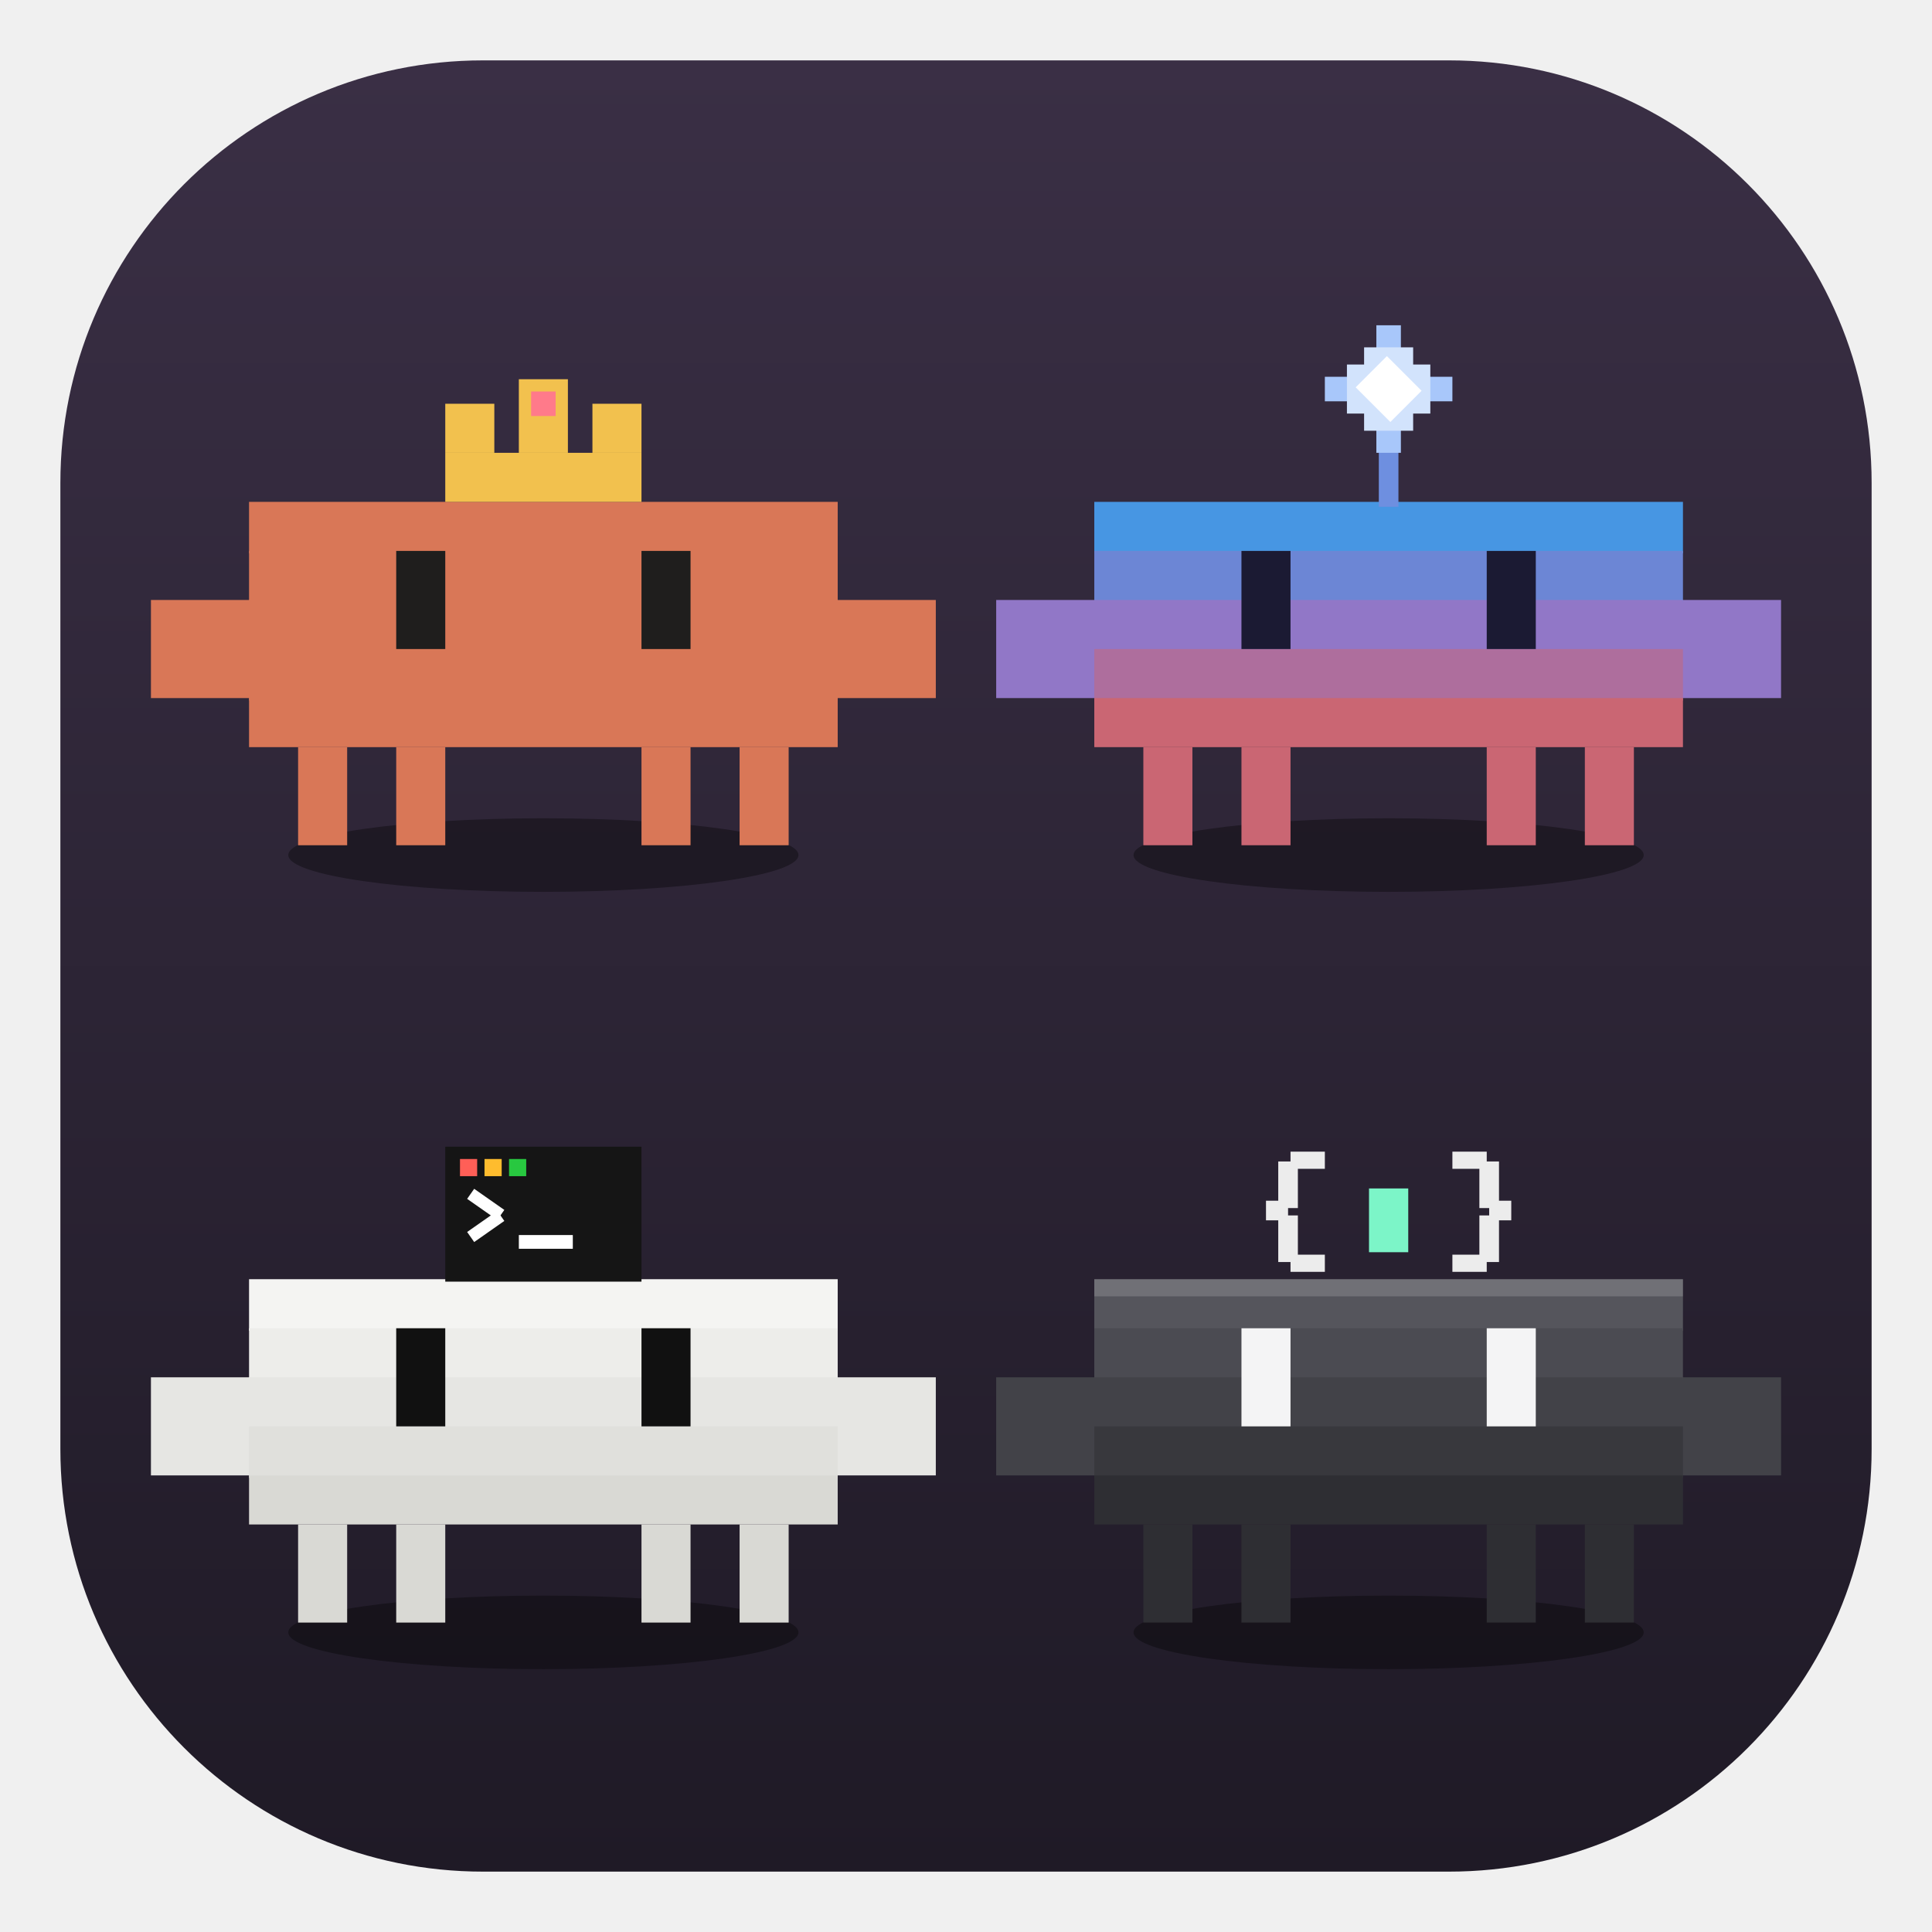
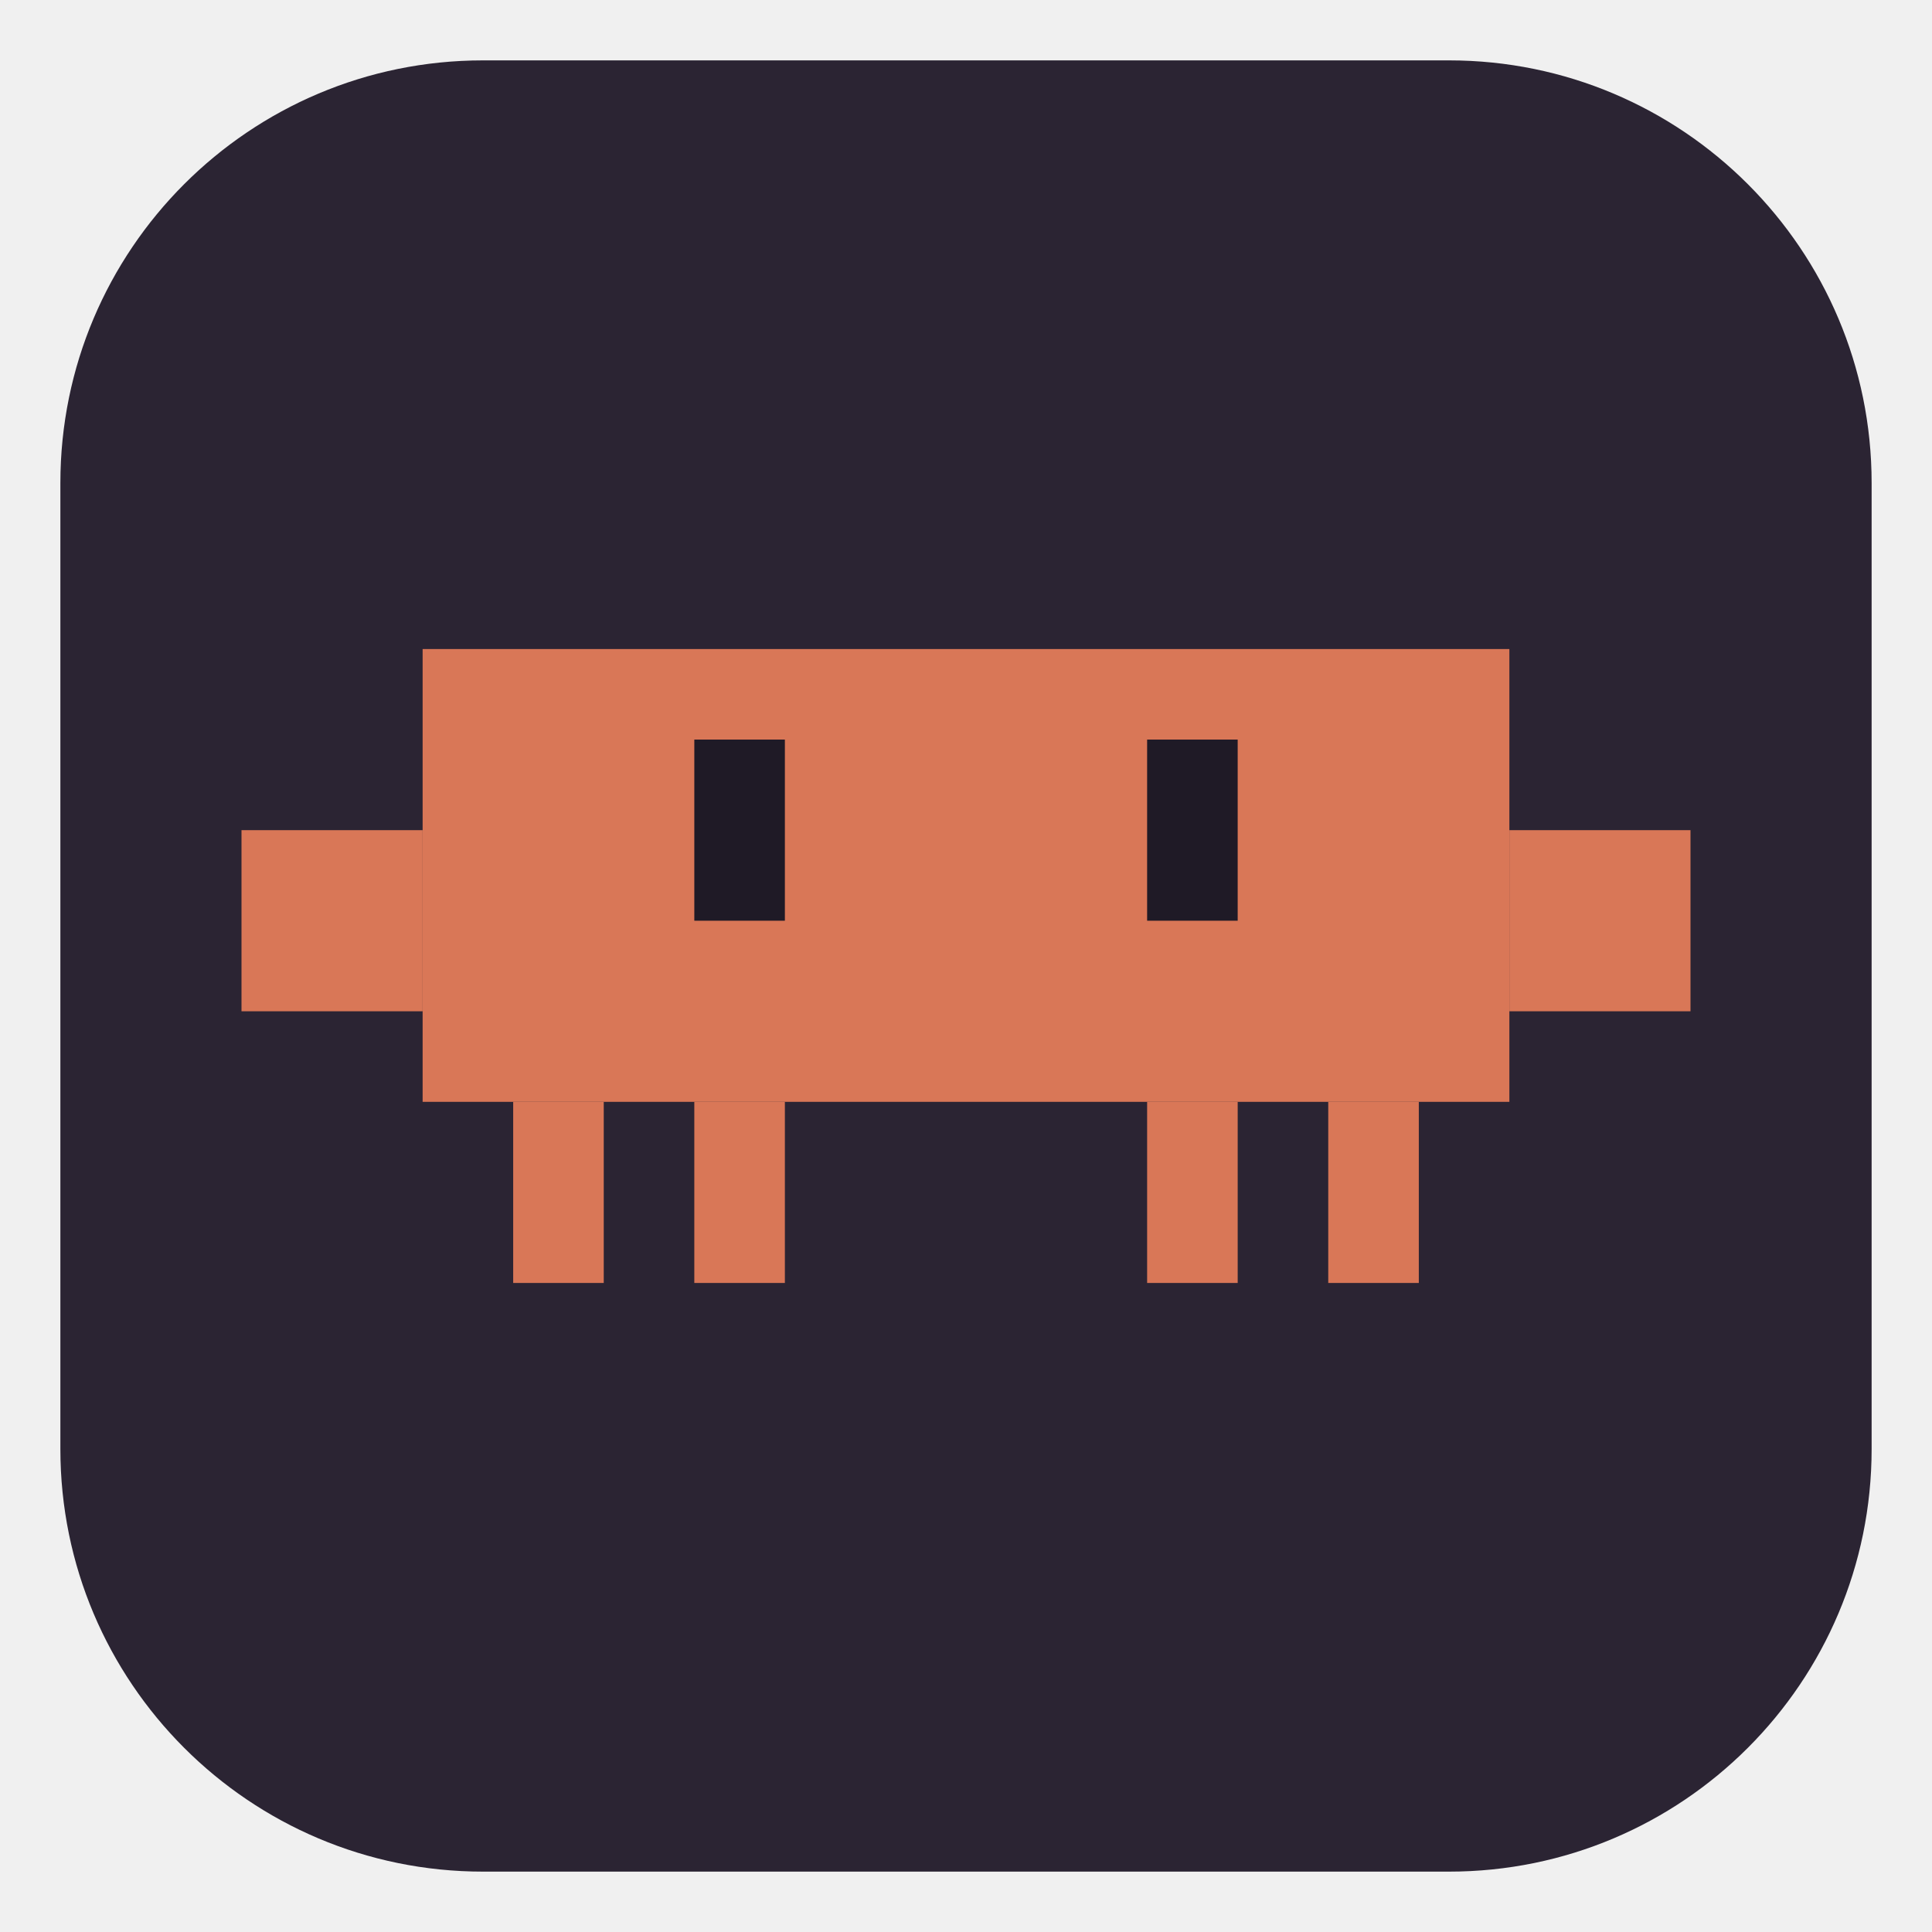
<svg xmlns="http://www.w3.org/2000/svg" width="256" height="256" viewBox="0 0 256 256">
-   <defs>
-     <linearGradient id="bg" x1="0" y1="0" x2="0" y2="1">
-       <stop offset="0" stop-color="#3A2F45" />
-       <stop offset="1" stop-color="#1F1A26" />
-     </linearGradient>
-   </defs>
-   <rect x="8" y="8" width="240" height="240" rx="56" fill="url(#bg)" />
-   <ellipse cx="72.0" cy="113.3" rx="33.8" ry="4.875" fill="#000" opacity="0.35" />
-   <g transform="translate(20 47) scale(6.5)">
-     <rect x="3" y="8" width="1" height="2" fill="#D97757" />
-     <rect x="5" y="8" width="1" height="2" fill="#D97757" />
-     <rect x="10" y="8" width="1" height="2" fill="#D97757" />
-     <rect x="12" y="8" width="1" height="2" fill="#D97757" />
-     <rect x="0" y="5" width="2.2" height="2" fill="#D97757" />
-     <rect x="13.8" y="5" width="2.2" height="2" fill="#D97757" />
-     <rect x="2" y="3" width="12" height="1.05" fill="#D97757" />
-     <rect x="2" y="4" width="12" height="1.05" fill="#D97757" />
-     <rect x="2" y="5" width="12" height="1.05" fill="#D97757" />
-     <rect x="2" y="6" width="12" height="1.05" fill="#D97757" />
-     <rect x="2" y="7" width="12" height="1" fill="#D97757" />
-     <rect x="6" y="2.0" width="4" height="1" fill="#F2C14E" />
-     <rect x="6" y="1.0" width="1" height="1" fill="#F2C14E" />
-     <rect x="7.5" y="0.5" width="1" height="1.5" fill="#F2C14E" />
-     <rect x="9" y="1.0" width="1" height="1" fill="#F2C14E" />
-     <rect x="7.75" y="0.75" width="0.5" height="0.5" fill="#FF7A8A" />
-     <rect x="5" y="4" width="1" height="2" fill="#1F1E1D" />
-     <rect x="10" y="4" width="1" height="2" fill="#1F1E1D" />
-   </g>
-   <ellipse cx="184.0" cy="113.3" rx="33.8" ry="4.875" fill="#000" opacity="0.35" />
-   <g transform="translate(132 47) scale(6.5)">
-     <rect x="3" y="8" width="1" height="2" fill="#ca6673" />
-     <rect x="5" y="8" width="1" height="2" fill="#ca6673" />
-     <rect x="10" y="8" width="1" height="2" fill="#ca6673" />
-     <rect x="12" y="8" width="1" height="2" fill="#ca6673" />
-     <rect x="0" y="5" width="2.2" height="2" fill="#9177c7" />
-     <rect x="13.8" y="5" width="2.2" height="2" fill="#9177c7" />
-     <rect x="2" y="3" width="12" height="1.05" fill="#4796e3" />
-     <rect x="2" y="4" width="12" height="1.05" fill="#6c86d5" />
-     <rect x="2" y="5" width="12" height="1.05" fill="#9177c7" />
-     <rect x="2" y="6" width="12" height="1.05" fill="#ae6e9d" />
-     <rect x="2" y="7" width="12" height="1" fill="#ca6673" />
-     <rect x="7.8" y="1.5" width="0.4" height="1.6" fill="#6E8FE0" />
-     <rect x="7.75" y="-0.6" width="0.5" height="2.6" fill="#A8C7FA" />
-     <rect x="6.7" y="0.45" width="2.6" height="0.5" fill="#A8C7FA" />
-     <rect x="7.5" y="-0.15" width="1" height="1.7" fill="#D2E3FC" />
-     <rect x="7.15" y="0.2" width="1.7" height="1" fill="#D2E3FC" />
-     <rect x="7.5" y="0.25" width="1" height="0.9" fill="#FFFFFF" transform="rotate(45 8.0 0.7)" />
-     <rect x="5" y="4" width="1" height="2" fill="#1B1A33" />
-     <rect x="10" y="4" width="1" height="2" fill="#1B1A33" />
-   </g>
-   <ellipse cx="72.0" cy="216.3" rx="33.8" ry="4.875" fill="#000" opacity="0.35" />
-   <g transform="translate(20 150) scale(6.5)">
-     <rect x="3" y="8" width="1" height="2" fill="#d9d9d4" />
-     <rect x="5" y="8" width="1" height="2" fill="#d9d9d4" />
-     <rect x="10" y="8" width="1" height="2" fill="#d9d9d4" />
-     <rect x="12" y="8" width="1" height="2" fill="#d9d9d4" />
-     <rect x="0" y="5" width="2.2" height="2" fill="#e6e6e3" />
-     <rect x="13.8" y="5" width="2.2" height="2" fill="#e6e6e3" />
-     <rect x="2" y="3" width="12" height="1.05" fill="#f4f4f2" />
-     <rect x="2" y="4" width="12" height="1.05" fill="#ededea" />
-     <rect x="2" y="5" width="12" height="1.05" fill="#e6e6e3" />
-     <rect x="2" y="6" width="12" height="1.05" fill="#e0e0dc" />
-     <rect x="2" y="7" width="12" height="1" fill="#d9d9d4" />
-     <rect x="6" y="0.3" width="4" height="2.75" fill="#151515" />
-     <rect x="6.3" y="0.55" width="0.35" height="0.35" fill="#FF5F57" />
-     <rect x="6.8" y="0.55" width="0.35" height="0.35" fill="#FEBC2E" />
-     <rect x="7.3" y="0.55" width="0.35" height="0.35" fill="#28C840" />
-     <rect x="6.45" y="1.35" width="0.75" height="0.25" fill="#FFFFFF" transform="rotate(35 6.825 1.475)" />
-     <rect x="6.45" y="1.8" width="0.75" height="0.25" fill="#FFFFFF" transform="rotate(-35 6.825 1.925)" />
-     <rect x="7.5" y="2.1" width="1.1" height="0.28" fill="#FFFFFF" />
-     <rect x="5" y="4" width="1" height="2" fill="#111111" />
-     <rect x="10" y="4" width="1" height="2" fill="#111111" />
-   </g>
-   <ellipse cx="184.0" cy="216.3" rx="33.8" ry="4.875" fill="#000" opacity="0.35" />
-   <g transform="translate(132 150) scale(6.5)">
-     <rect x="3" y="8" width="1" height="2" fill="#2e2e33" />
-     <rect x="5" y="8" width="1" height="2" fill="#2e2e33" />
-     <rect x="10" y="8" width="1" height="2" fill="#2e2e33" />
-     <rect x="12" y="8" width="1" height="2" fill="#2e2e33" />
-     <rect x="0" y="5" width="2.2" height="2" fill="#424248" />
-     <rect x="13.8" y="5" width="2.2" height="2" fill="#424248" />
-     <rect x="2" y="3" width="12" height="1.05" fill="#55555c" />
-     <rect x="2" y="4" width="12" height="1.05" fill="#4b4b52" />
-     <rect x="2" y="5" width="12" height="1.05" fill="#424248" />
-     <rect x="2" y="6" width="12" height="1.05" fill="#38383d" />
-     <rect x="2" y="7" width="12" height="1" fill="#2e2e33" />
-     <rect x="2" y="3" width="12" height="0.35" fill="#FFFFFF" opacity="0.16" />
-     <rect x="6.0" y="0.4" width="0.7" height="0.35" fill="#ECECEC" />
-     <rect x="9.3" y="0.4" width="0.7" height="0.35" fill="#ECECEC" />
-     <rect x="5.75" y="0.6" width="0.4" height="0.95" fill="#ECECEC" />
-     <rect x="9.85" y="0.6" width="0.4" height="0.95" fill="#ECECEC" />
-     <rect x="5.5" y="1.4" width="0.45" height="0.4" fill="#ECECEC" />
-     <rect x="10.05" y="1.4" width="0.45" height="0.4" fill="#ECECEC" />
-     <rect x="5.75" y="1.7" width="0.4" height="0.95" fill="#ECECEC" />
-     <rect x="9.85" y="1.7" width="0.4" height="0.95" fill="#ECECEC" />
-     <rect x="6.0" y="2.5" width="0.7" height="0.35" fill="#ECECEC" />
-     <rect x="9.3" y="2.5" width="0.7" height="0.35" fill="#ECECEC" />
-     <rect x="7.6" y="1.15" width="0.8" height="1.3" fill="#7CF5C8" />
-     <rect x="5" y="4" width="1" height="2" fill="#F4F4F5" />
-     <rect x="10" y="4" width="1" height="2" fill="#F4F4F5" />
+   <rect x="8" y="8" width="240" height="240" rx="56" fill="#2B2433" />
+   <g transform="translate(32 50) scale(12)" fill="#D97757">
+     <rect x="2" y="3" width="12" height="5" />
+     <rect x="0" y="5" width="2" height="2" />
+     <rect x="14" y="5" width="2" height="2" />
+     <rect x="3" y="8" width="1" height="2" />
+     <rect x="5" y="8" width="1" height="2" />
+     <rect x="10" y="8" width="1" height="2" />
+     <rect x="12" y="8" width="1" height="2" />
+     <rect x="5" y="4" width="1" height="2" fill="#1F1A26" />
+     <rect x="10" y="4" width="1" height="2" fill="#1F1A26" />
  </g>
</svg>
